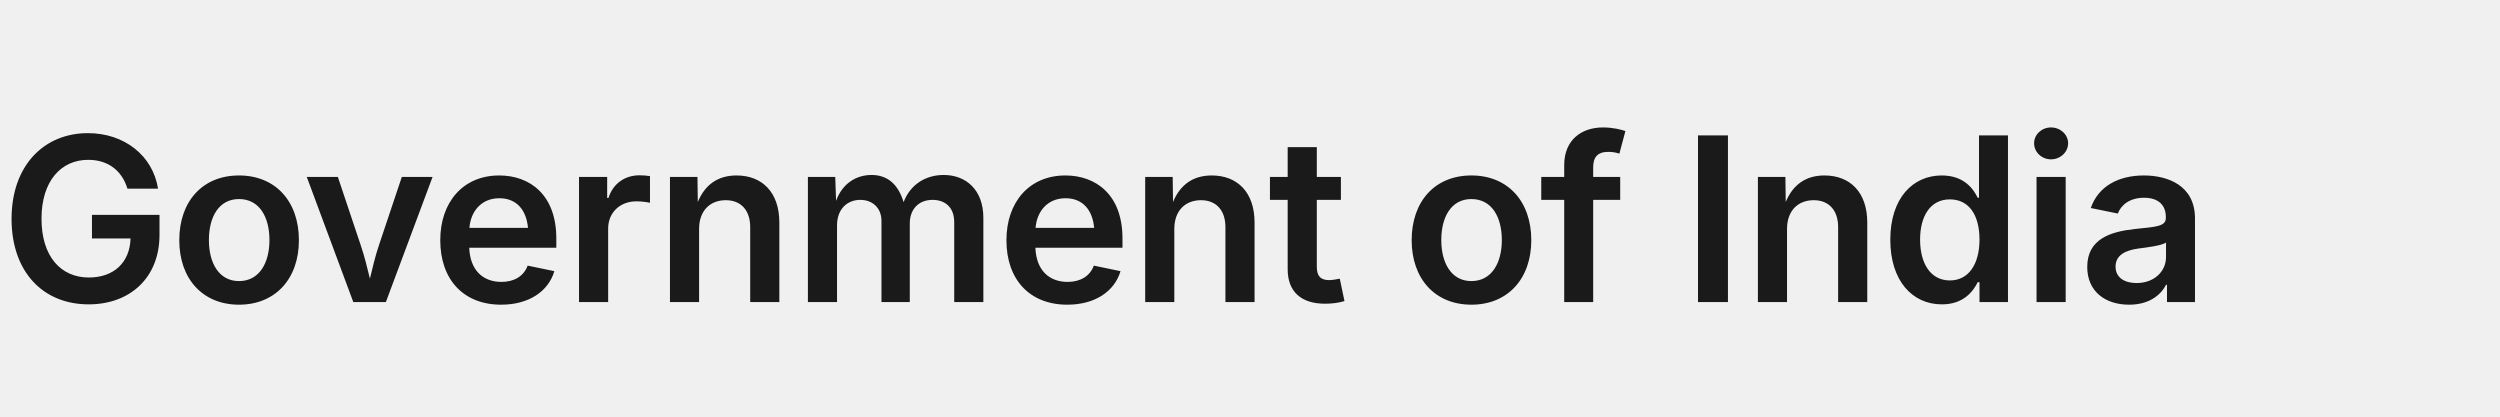
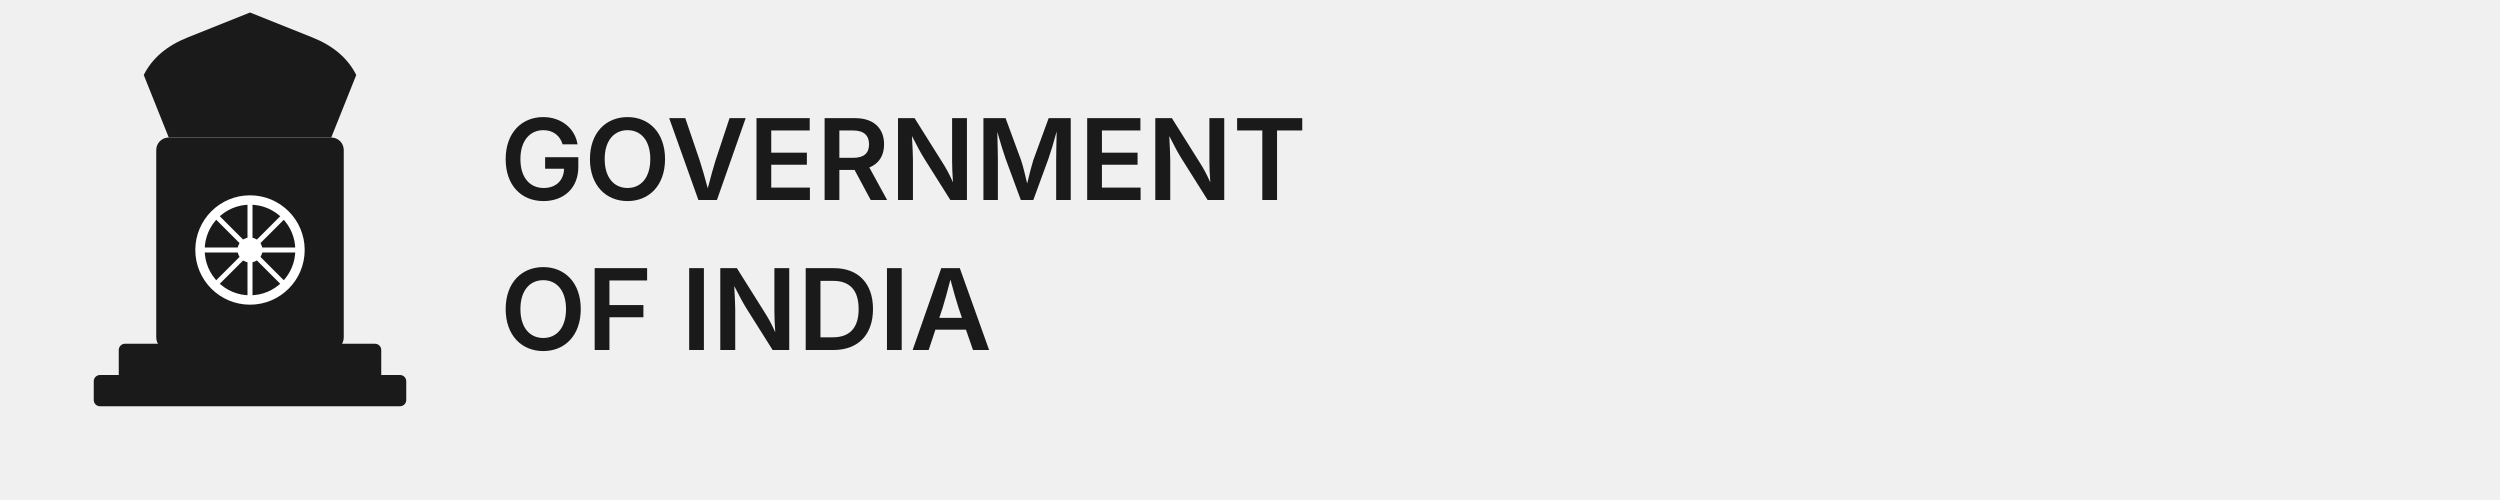
- <svg xmlns="http://www.w3.org/2000/svg" viewBox="0 0 240 40" fill="#1a1a1a">
-   <text x="0" y="29" font-family="system-ui, -apple-system, sans-serif" font-size="22" font-weight="600" letter-spacing="-0.01em">Government of India</text>
+ <svg xmlns="http://www.w3.org/2000/svg" viewBox="0 0 400 80" fill="#1a1a1a">
+   <g transform="translate(5, 2)">
+     <rect x="10" y="58" width="50" height="5" rx="1" />
+     <rect x="14" y="53" width="42" height="6" rx="1" />
+     <rect x="20" y="20" width="30" height="34" rx="2" />
+     <path d="M22 20 L18 10 Q20 6 25 4 L35 0 L45 4 Q50 6 52 10 L48 20 Z" />
+     <circle cx="35" cy="38" r="8" fill="none" stroke="#fff" stroke-width="1.5" />
+     <circle cx="35" cy="38" r="2" fill="#fff" />
+     <line x1="35" y1="30" x2="35" y2="46" stroke="#fff" stroke-width="0.8" />
+     <line x1="27" y1="38" x2="43" y2="38" stroke="#fff" stroke-width="0.8" />
+     <line x1="29.3" y1="32.3" x2="40.7" y2="43.7" stroke="#fff" stroke-width="0.8" />
+     <line x1="40.7" y1="32.3" x2="29.3" y2="43.7" stroke="#fff" stroke-width="0.8" />
+   </g>
+   <text x="80" y="32" font-family="system-ui, -apple-system, 'Helvetica Neue', sans-serif" font-size="18" font-weight="600" fill="#1a1a1a">GOVERNMENT</text>
+   <text x="80" y="56" font-family="system-ui, -apple-system, 'Helvetica Neue', sans-serif" font-size="18" font-weight="600" fill="#1a1a1a">OF INDIA</text>
</svg>
